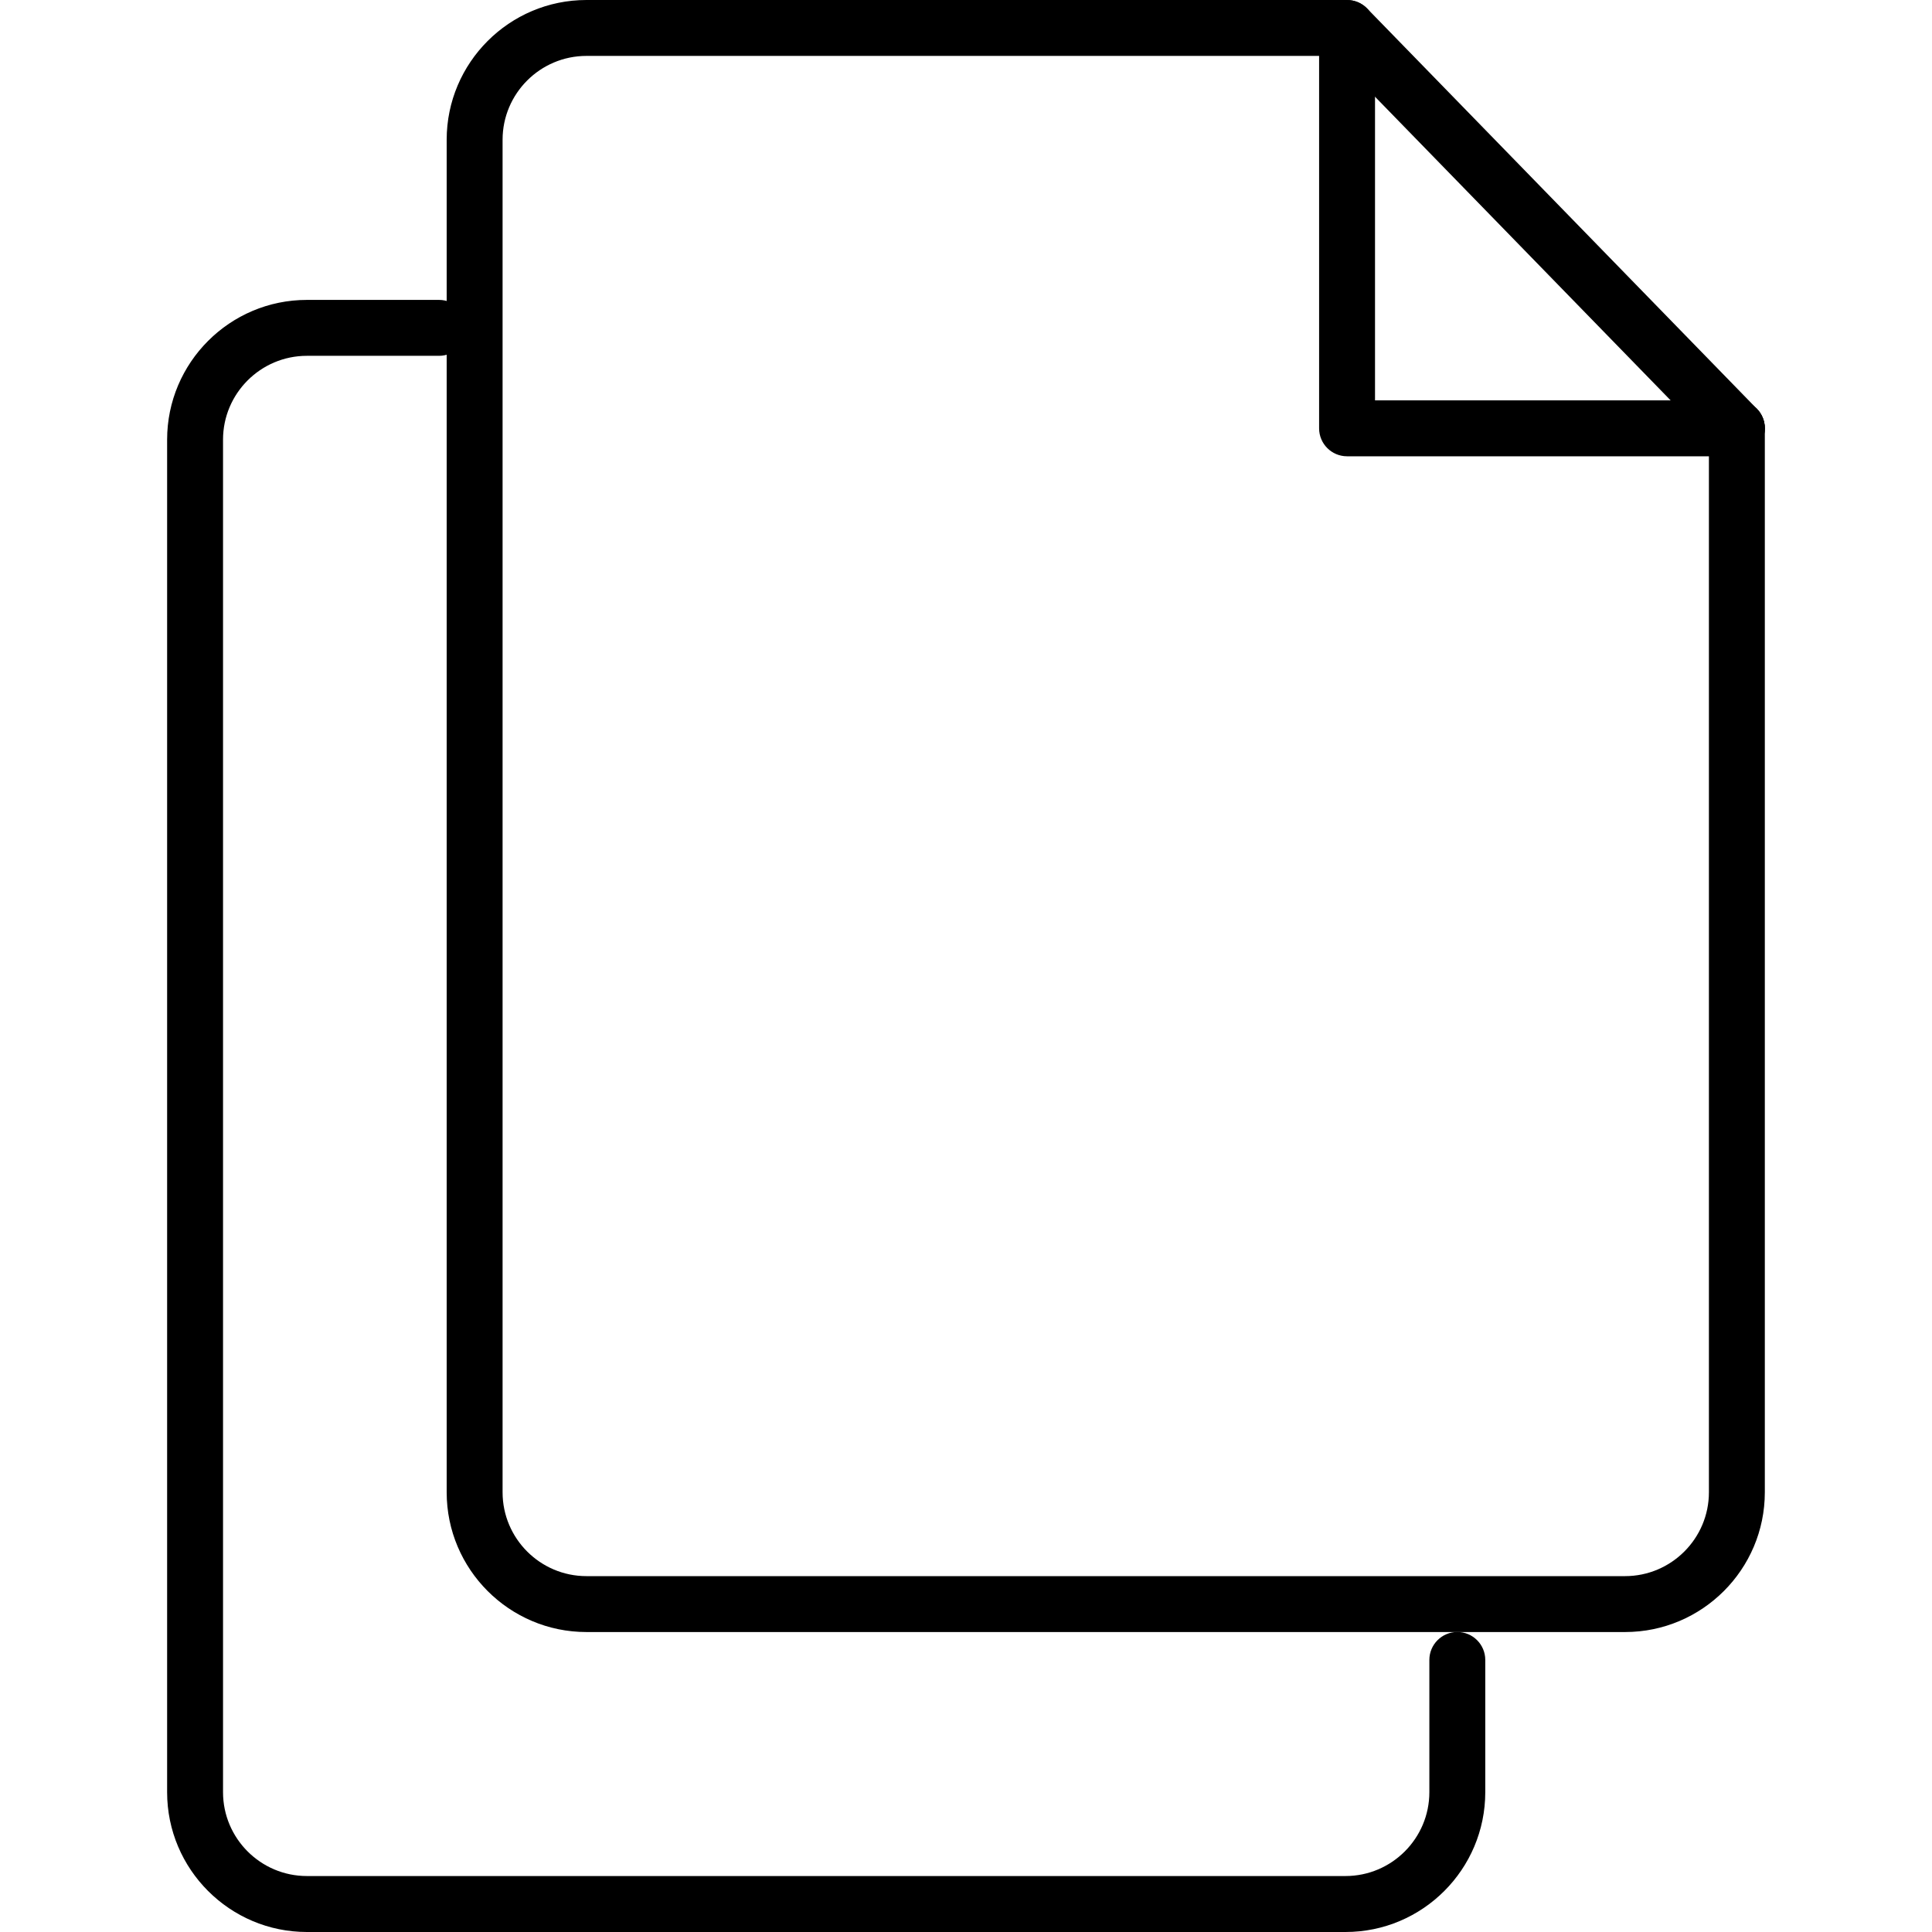
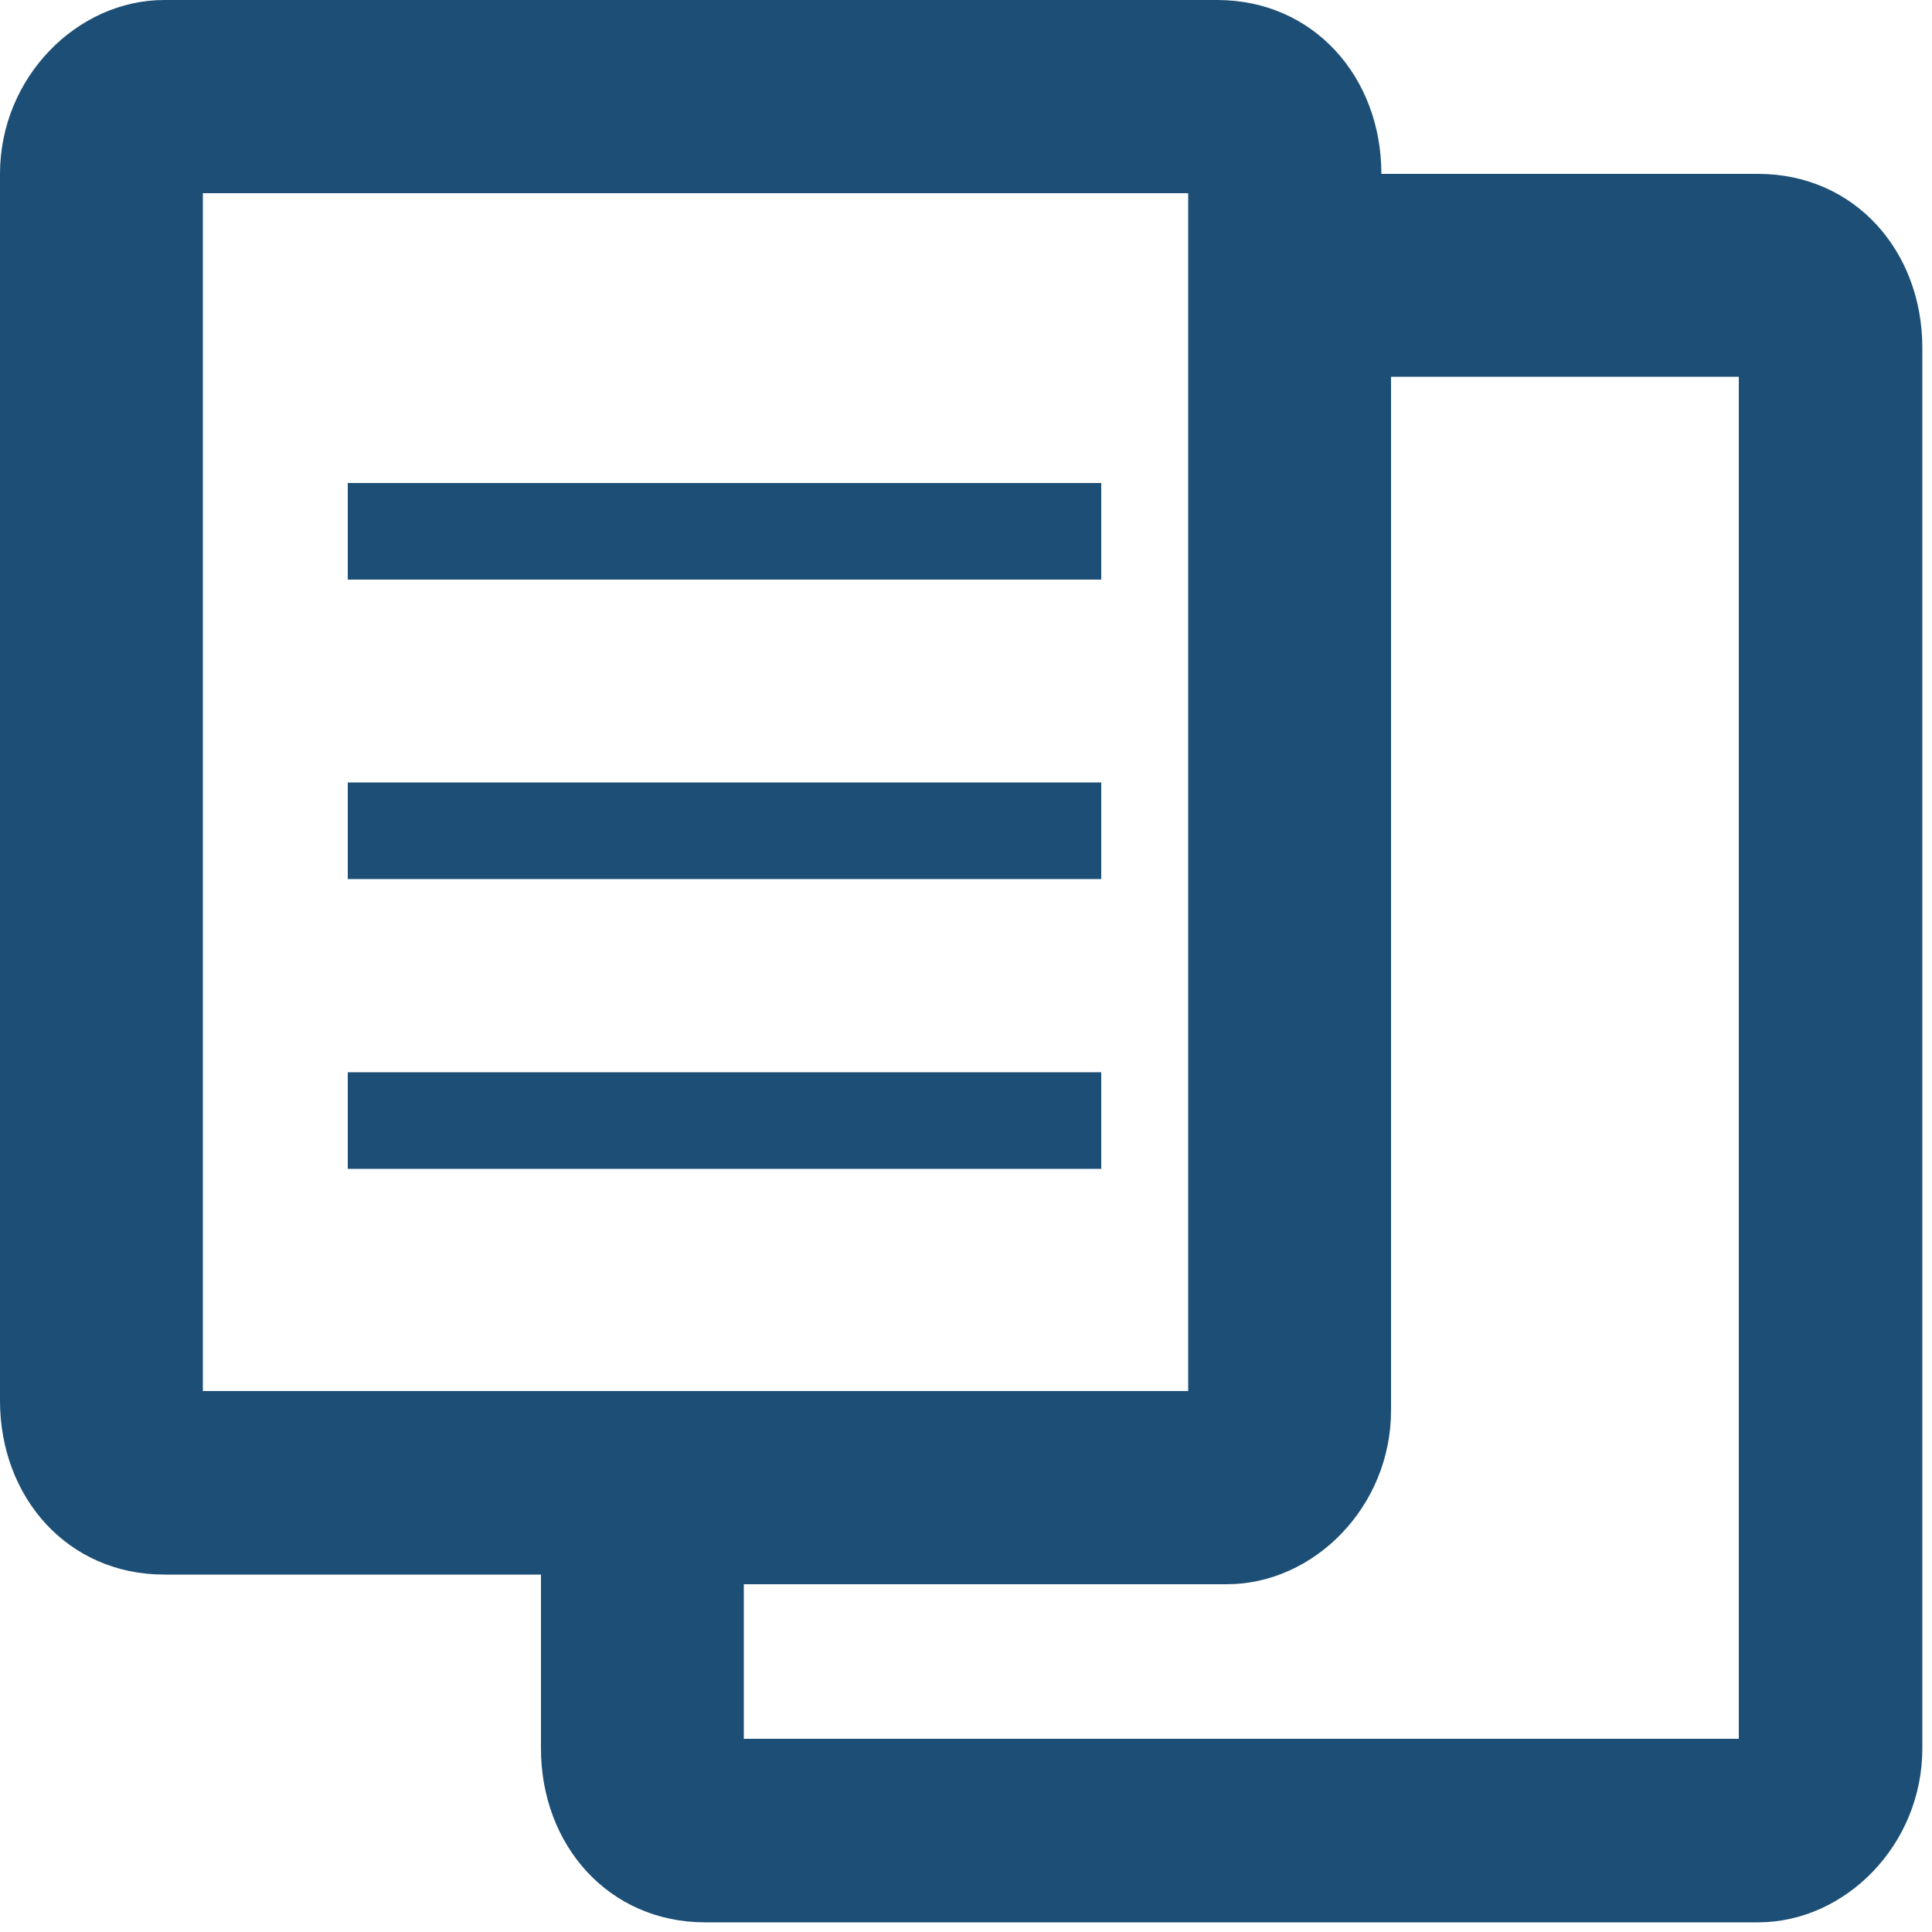
- <svg xmlns="http://www.w3.org/2000/svg" version="1.1" id="Capa_1" x="0px" y="0px" viewBox="0 0 34.555 34.555" style="enable-background:new 0 0 34.555 34.555;" xml:space="preserve">
-   <g>
-     <g>
-       <g>
-         <path d="M24.065,34.555H5.489c-1.379,0-2.5-1.122-2.5-2.5V7.864c0-1.378,1.121-2.5,2.5-2.5h2.364c0.276,0,0.5,0.224,0.5,0.5     s-0.224,0.5-0.5,0.5H5.489c-0.827,0-1.5,0.673-1.5,1.5v24.19c0,0.827,0.673,1.5,1.5,1.5h18.576c0.827,0,1.5-0.673,1.5-1.5v-2.365     c0-0.276,0.224-0.5,0.5-0.5s0.5,0.224,0.5,0.5v2.365C26.565,33.433,25.444,34.555,24.065,34.555z" />
-       </g>
-     </g>
-     <g>
-       <g>
-         <path d="M29.065,29.19H10.489c-1.379,0-2.5-1.122-2.5-2.5V2.5c0-1.378,1.121-2.5,2.5-2.5h13.604c0.276,0,0.5,0.224,0.5,0.5     S24.37,1,24.094,1H10.489c-0.827,0-1.5,0.673-1.5,1.5v24.19c0,0.827,0.673,1.5,1.5,1.5h18.576c0.827,0,1.5-0.673,1.5-1.5V7.661     c0-0.276,0.224-0.5,0.5-0.5s0.5,0.224,0.5,0.5V26.69C31.565,28.069,30.444,29.19,29.065,29.19z" />
-         <path d="M31.065,8.161h-6.972c-0.276,0-0.5-0.224-0.5-0.5V0.688c0-0.276,0.224-0.5,0.5-0.5s0.5,0.224,0.5,0.5v6.473h6.472     c0.276,0,0.5,0.224,0.5,0.5S31.342,8.161,31.065,8.161z" />
-         <path d="M31.065,8.161c-0.13,0-0.26-0.051-0.358-0.151l-6.972-7.161c-0.192-0.198-0.188-0.514,0.01-0.707     c0.197-0.191,0.516-0.187,0.707,0.01l6.972,7.161c0.192,0.198,0.188,0.514-0.01,0.707C31.317,8.114,31.191,8.161,31.065,8.161z" />
-       </g>
-     </g>
+ <svg xmlns="http://www.w3.org/2000/svg" viewBox="0 0 20 20">
+   <g fill="#1D4F76">
+     <rect height="1" width="7.8" y="11.1" x="3.6" />
+     <rect height="1" width="7.8" y="8.1" x="3.6" />
+     <rect height="1" width="7.8" y="5" x="3.6" />
+     <path d="m18.2,1.8l-3.9,0c0,-1 -0.7,-1.8 -1.7,-1.8l-10.9,0c-0.9,0 -1.7,0.8 -1.7,1.8l0,12.7c0,1 0.7,1.8 1.7,1.8l3.9,0l0,1.8c0,1 0.7,1.8 1.7,1.8l10.9,0c0.9,0 1.7,-0.8 1.7,-1.8l0,-14.5c-0,-1 -0.7,-1.8 -1.7,-1.8zm-16.1,12.6l0,-12.4l10.2,0l0,12.4l-10.2,0zm15.8,3.6l-10.2,0l0,-1.6l5,0c0.9,0 1.7,-0.8 1.7,-1.8l0,-10.7l3.6,0l0,14.1l-0.1,0z" />
  </g>
-   <g>
- </g>
-   <g>
- </g>
-   <g>
- </g>
-   <g>
- </g>
-   <g>
- </g>
-   <g>
- </g>
-   <g>
- </g>
-   <g>
- </g>
-   <g>
- </g>
-   <g>
- </g>
-   <g>
- </g>
-   <g>
- </g>
-   <g>
- </g>
-   <g>
- </g>
-   <g>
- </g>
</svg>
